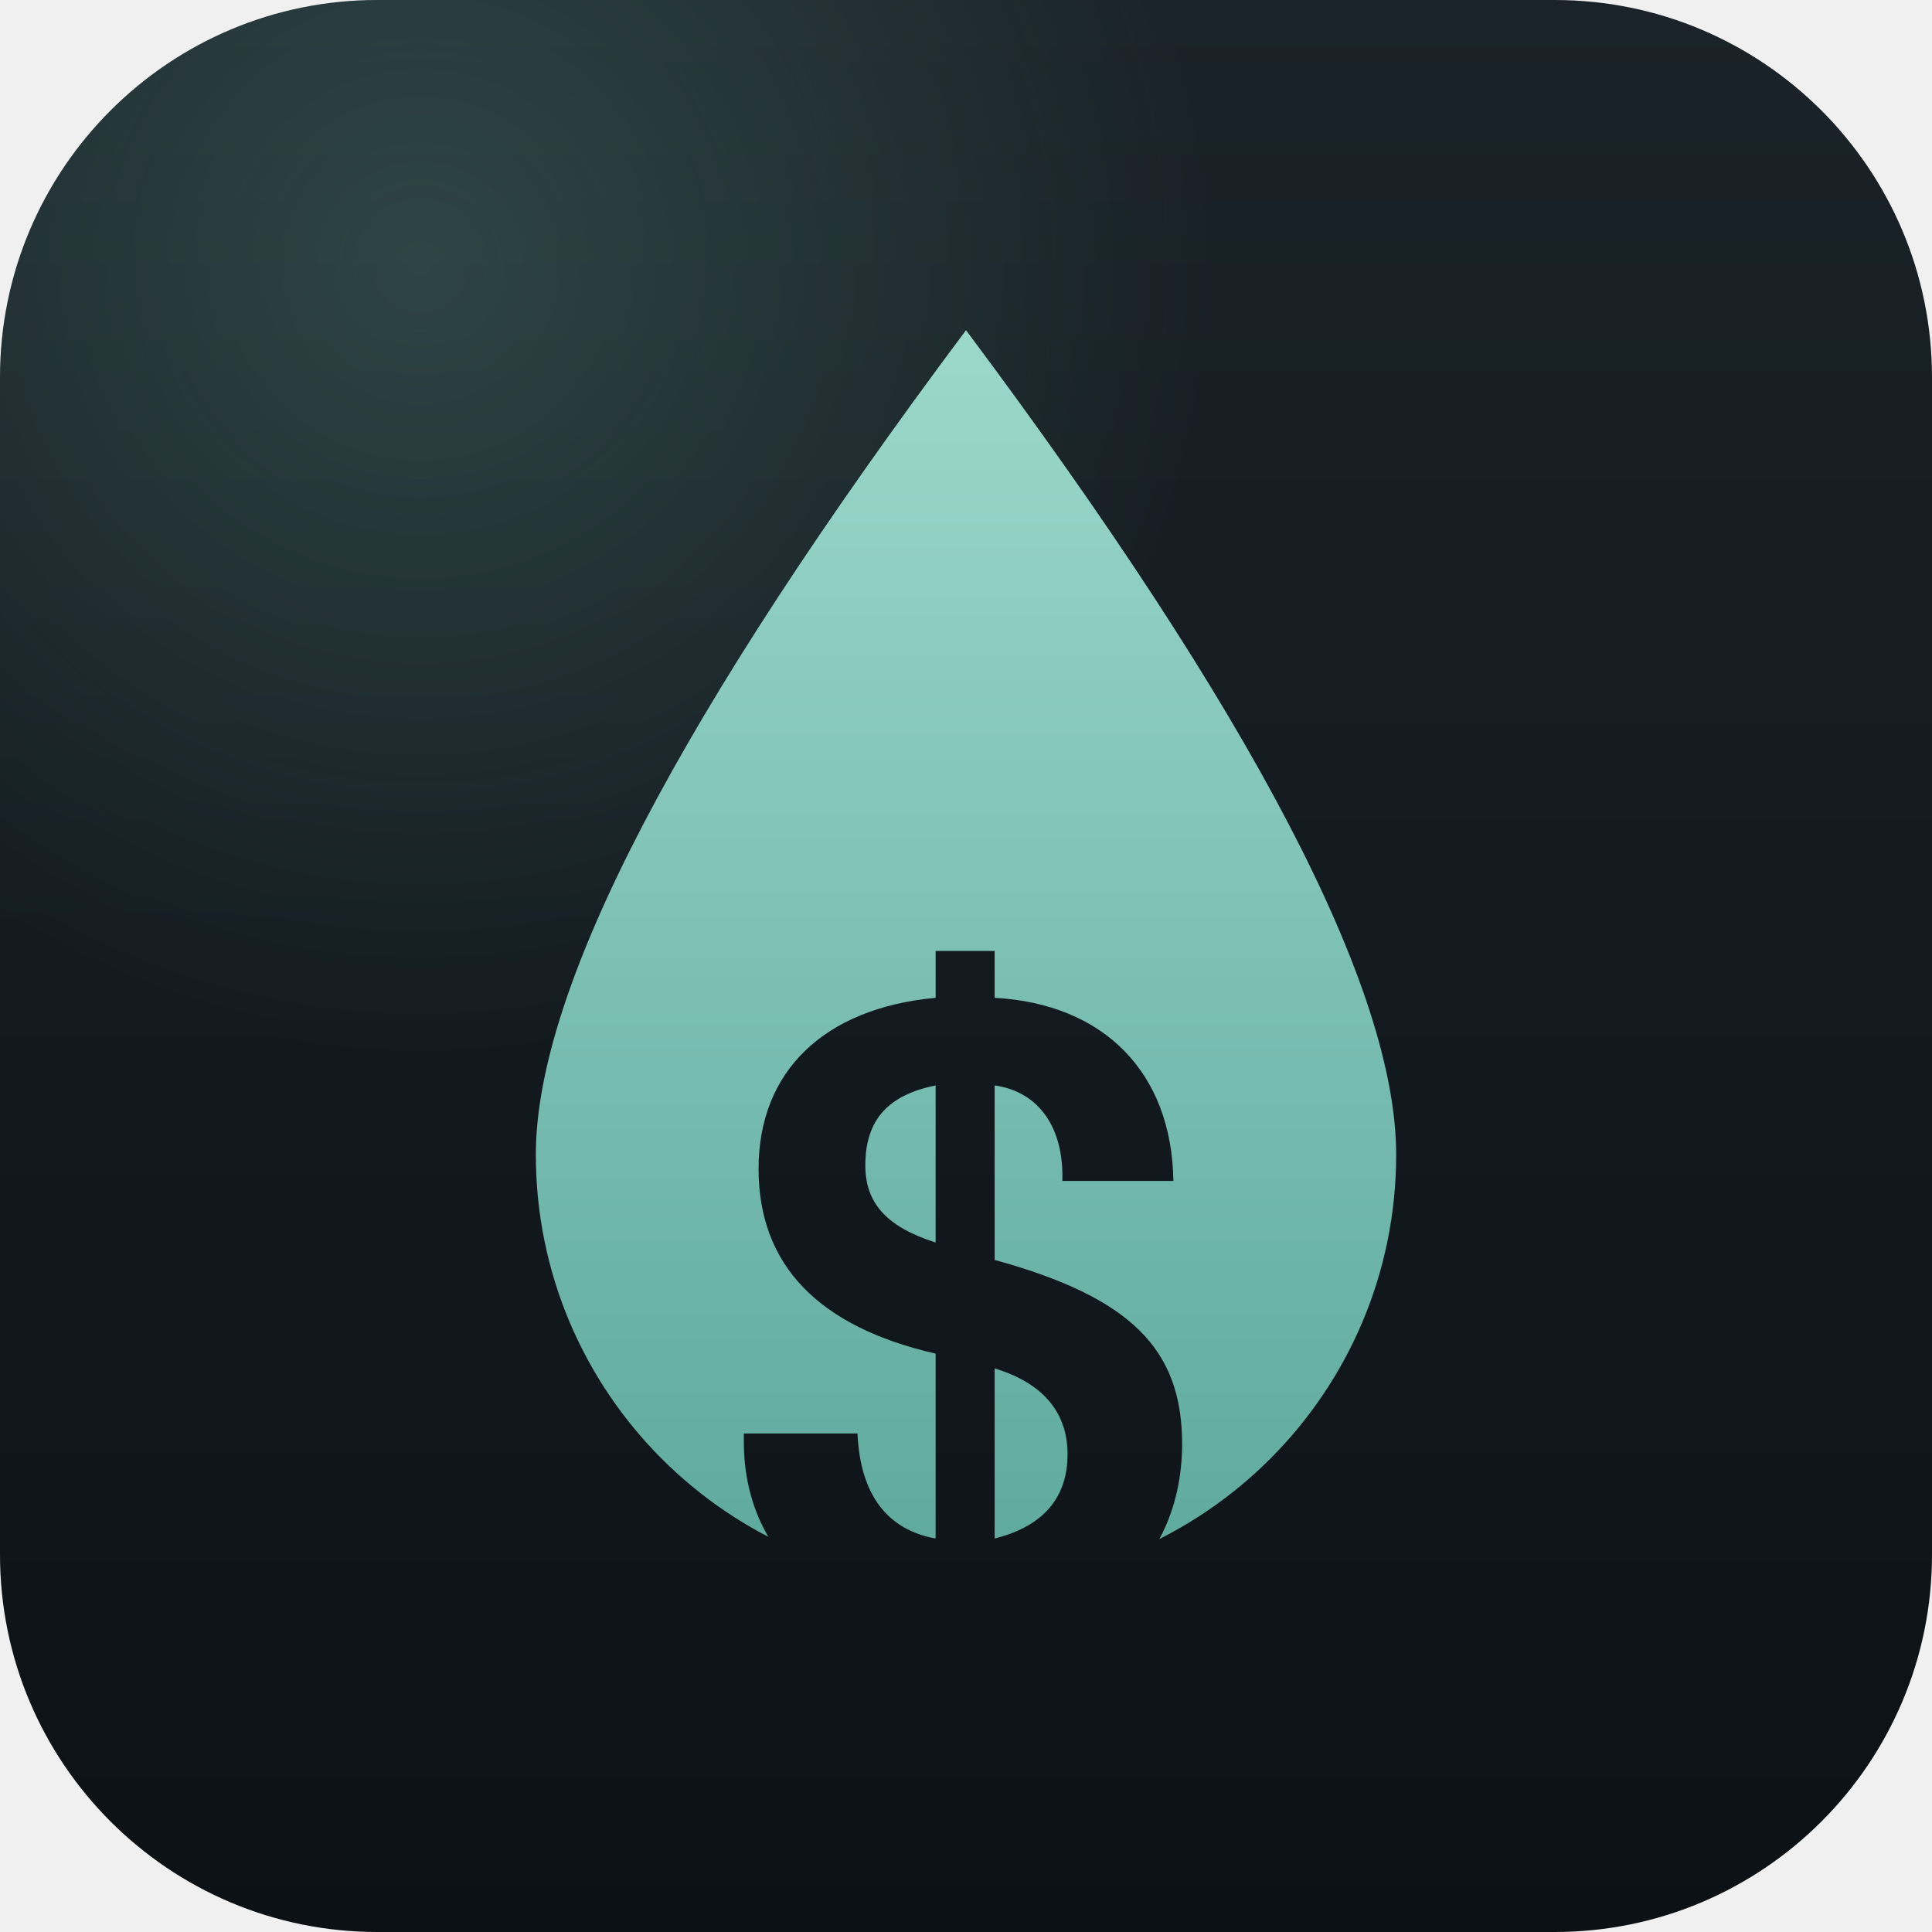
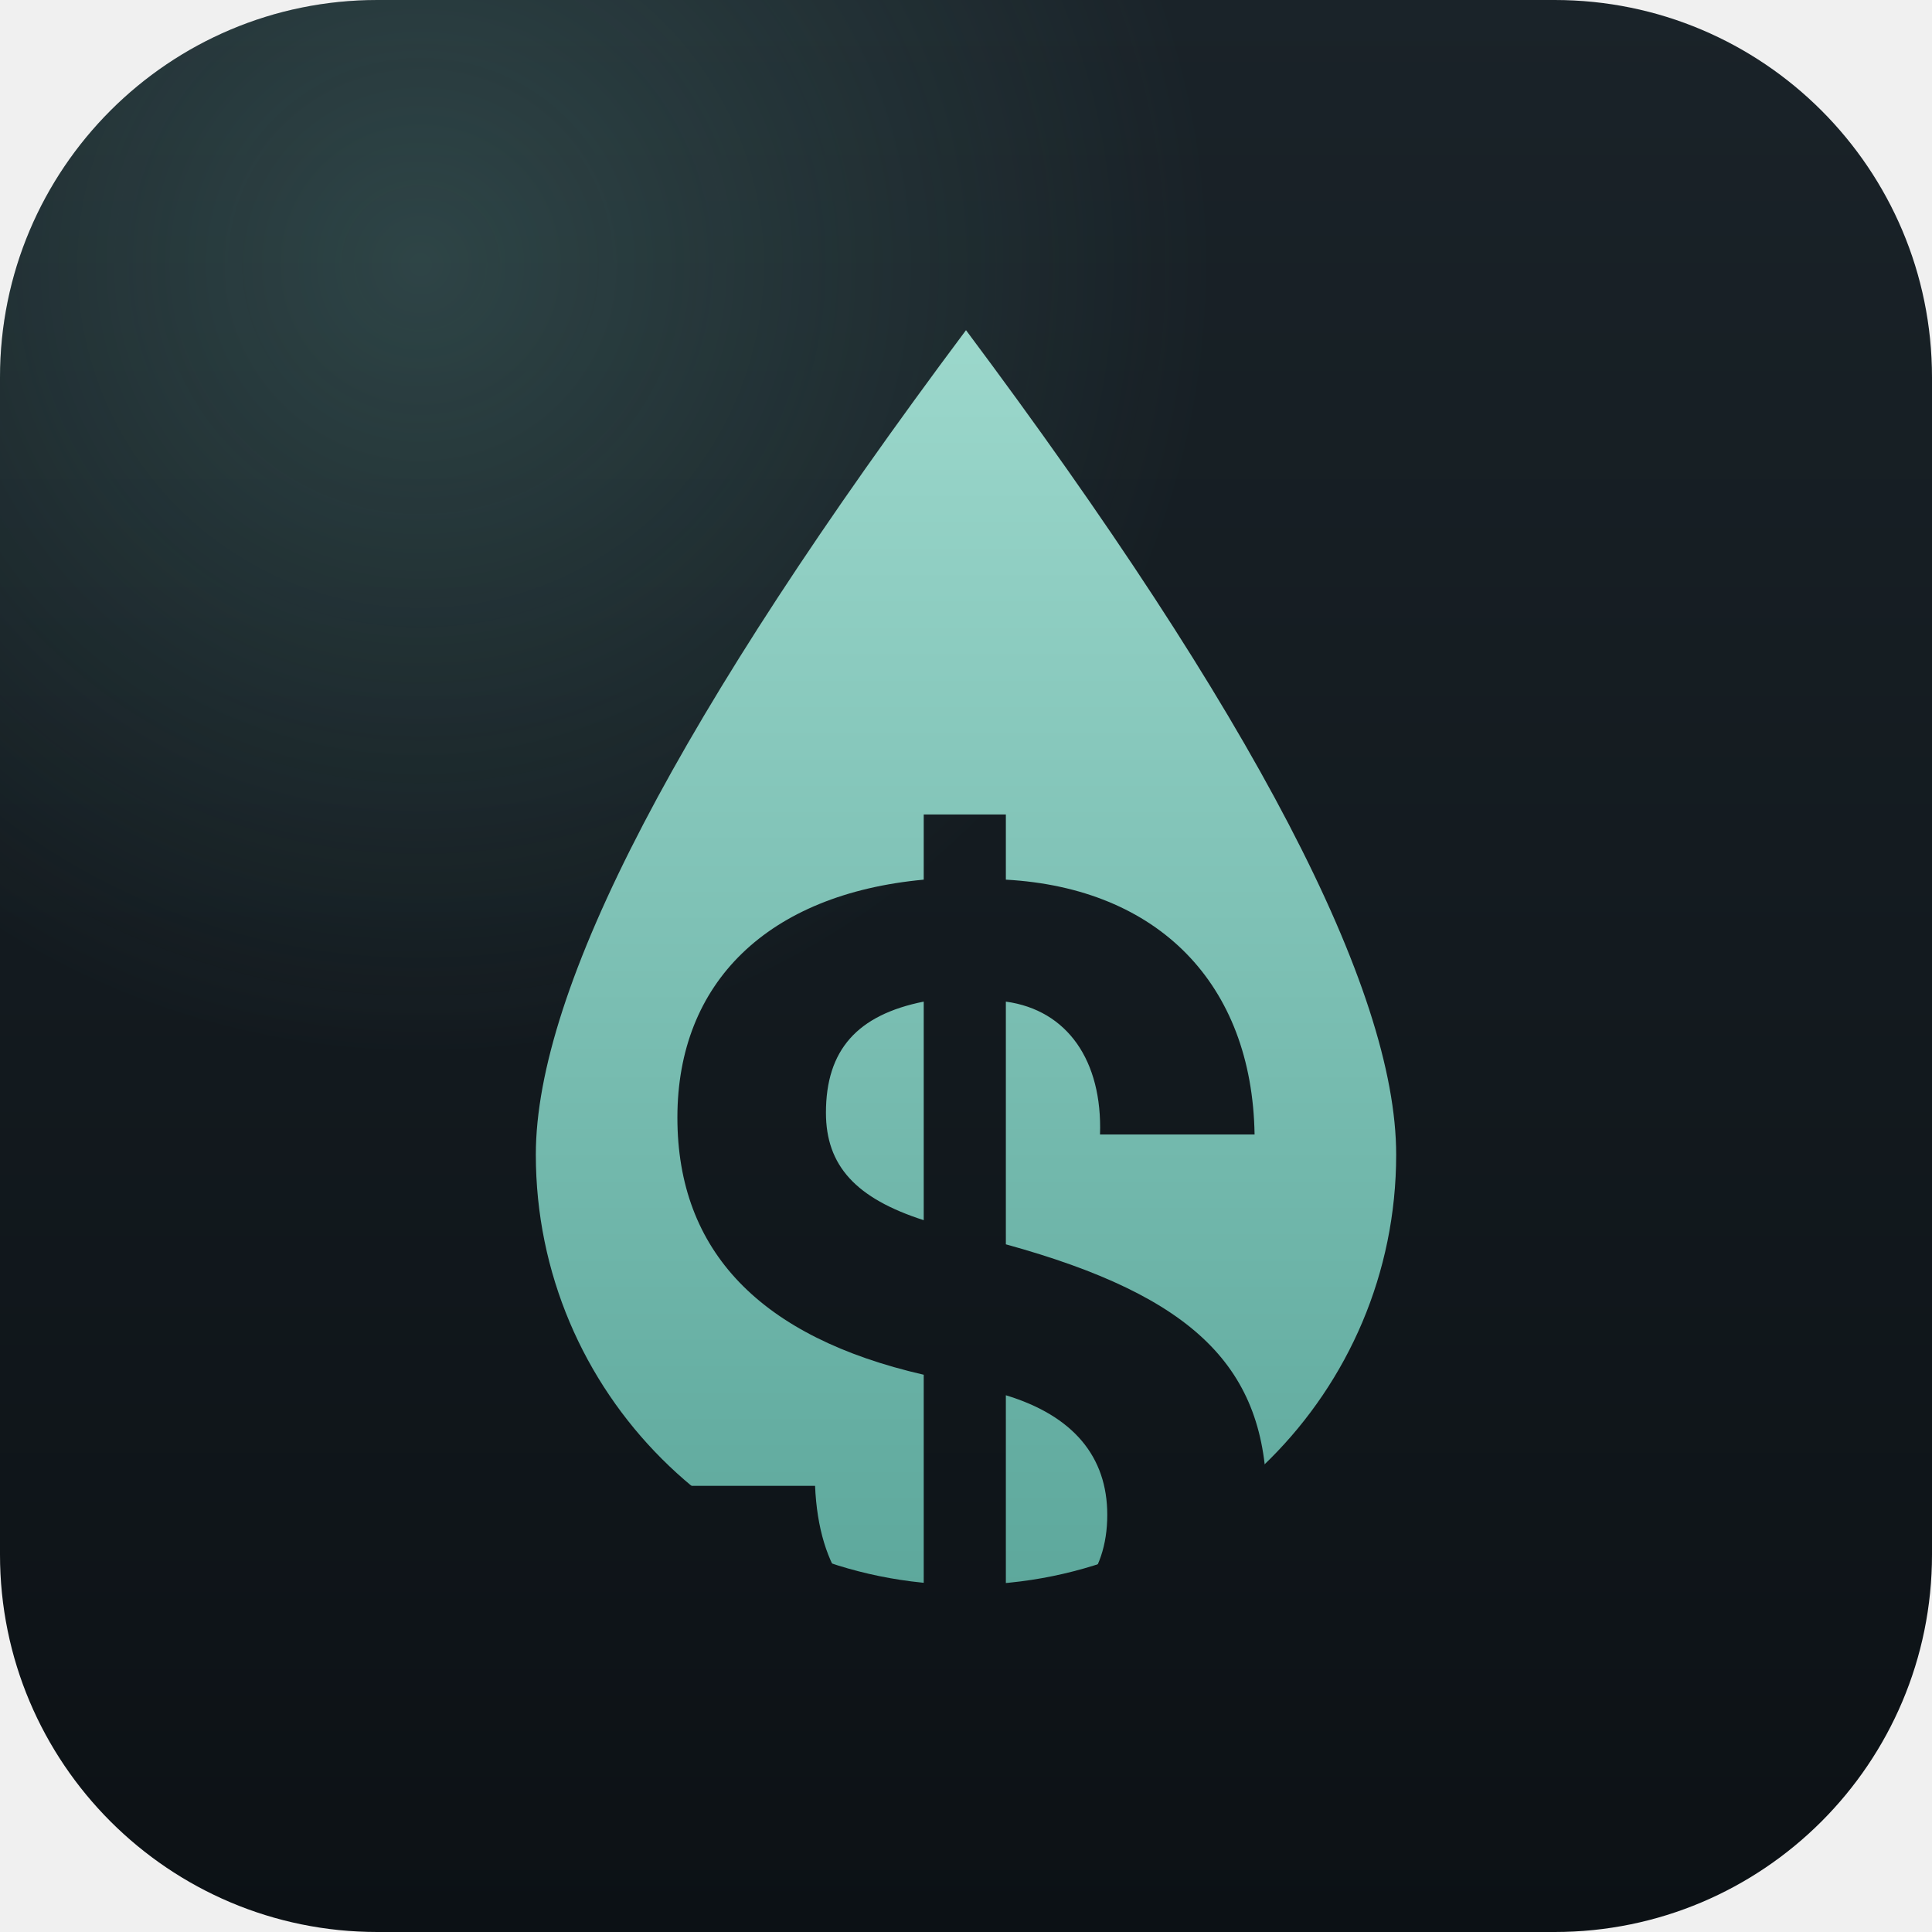
<svg xmlns="http://www.w3.org/2000/svg" width="1024" height="1024" viewBox="0 0 1024 1024" role="img" aria-label="Gas Money">
  <defs>
    <linearGradient id="bg" x1="0%" y1="0%" x2="0%" y2="100%">
      <stop offset="0%" stop-color="#1a2329" />
      <stop offset="100%" stop-color="#0c1115" />
    </linearGradient>
    <radialGradient id="glow" cx="22%" cy="14%" r="68%">
      <stop offset="0%" stop-color="#7CC4B8" stop-opacity="0.22" />
      <stop offset="60%" stop-color="#7CC4B8" stop-opacity="0" />
    </radialGradient>
    <linearGradient id="drop" x1="50%" y1="0%" x2="50%" y2="100%">
      <stop offset="0%" stop-color="#9CD8CC" />
      <stop offset="100%" stop-color="#5DA89C" />
    </linearGradient>
    <mask id="cutout">
      <rect width="1024" height="1024" fill="white" />
-       <text x="512" y="855" font-family="Arial Black, Helvetica Neue, Helvetica, Arial, sans-serif" font-weight="900" font-size="460" text-anchor="middle" fill="black">$</text>
+       <text x="512" y="920" font-family="Arial Black, Helvetica Neue, Helvetica, Arial, sans-serif" font-weight="900" font-size="640" text-anchor="middle" fill="black">$</text>
    </mask>
  </defs>
  <rect width="1024" height="1024" rx="200" ry="200" fill="url(#bg)" />
  <rect width="1024" height="1024" rx="200" ry="200" fill="url(#glow)" />
  <path d="M 512 175 Q 740 480 740 612 A 228 228 0 1 1 284 612 Q 284 480 512 175 Z" fill="url(#drop)" mask="url(#cutout)" />
</svg>
